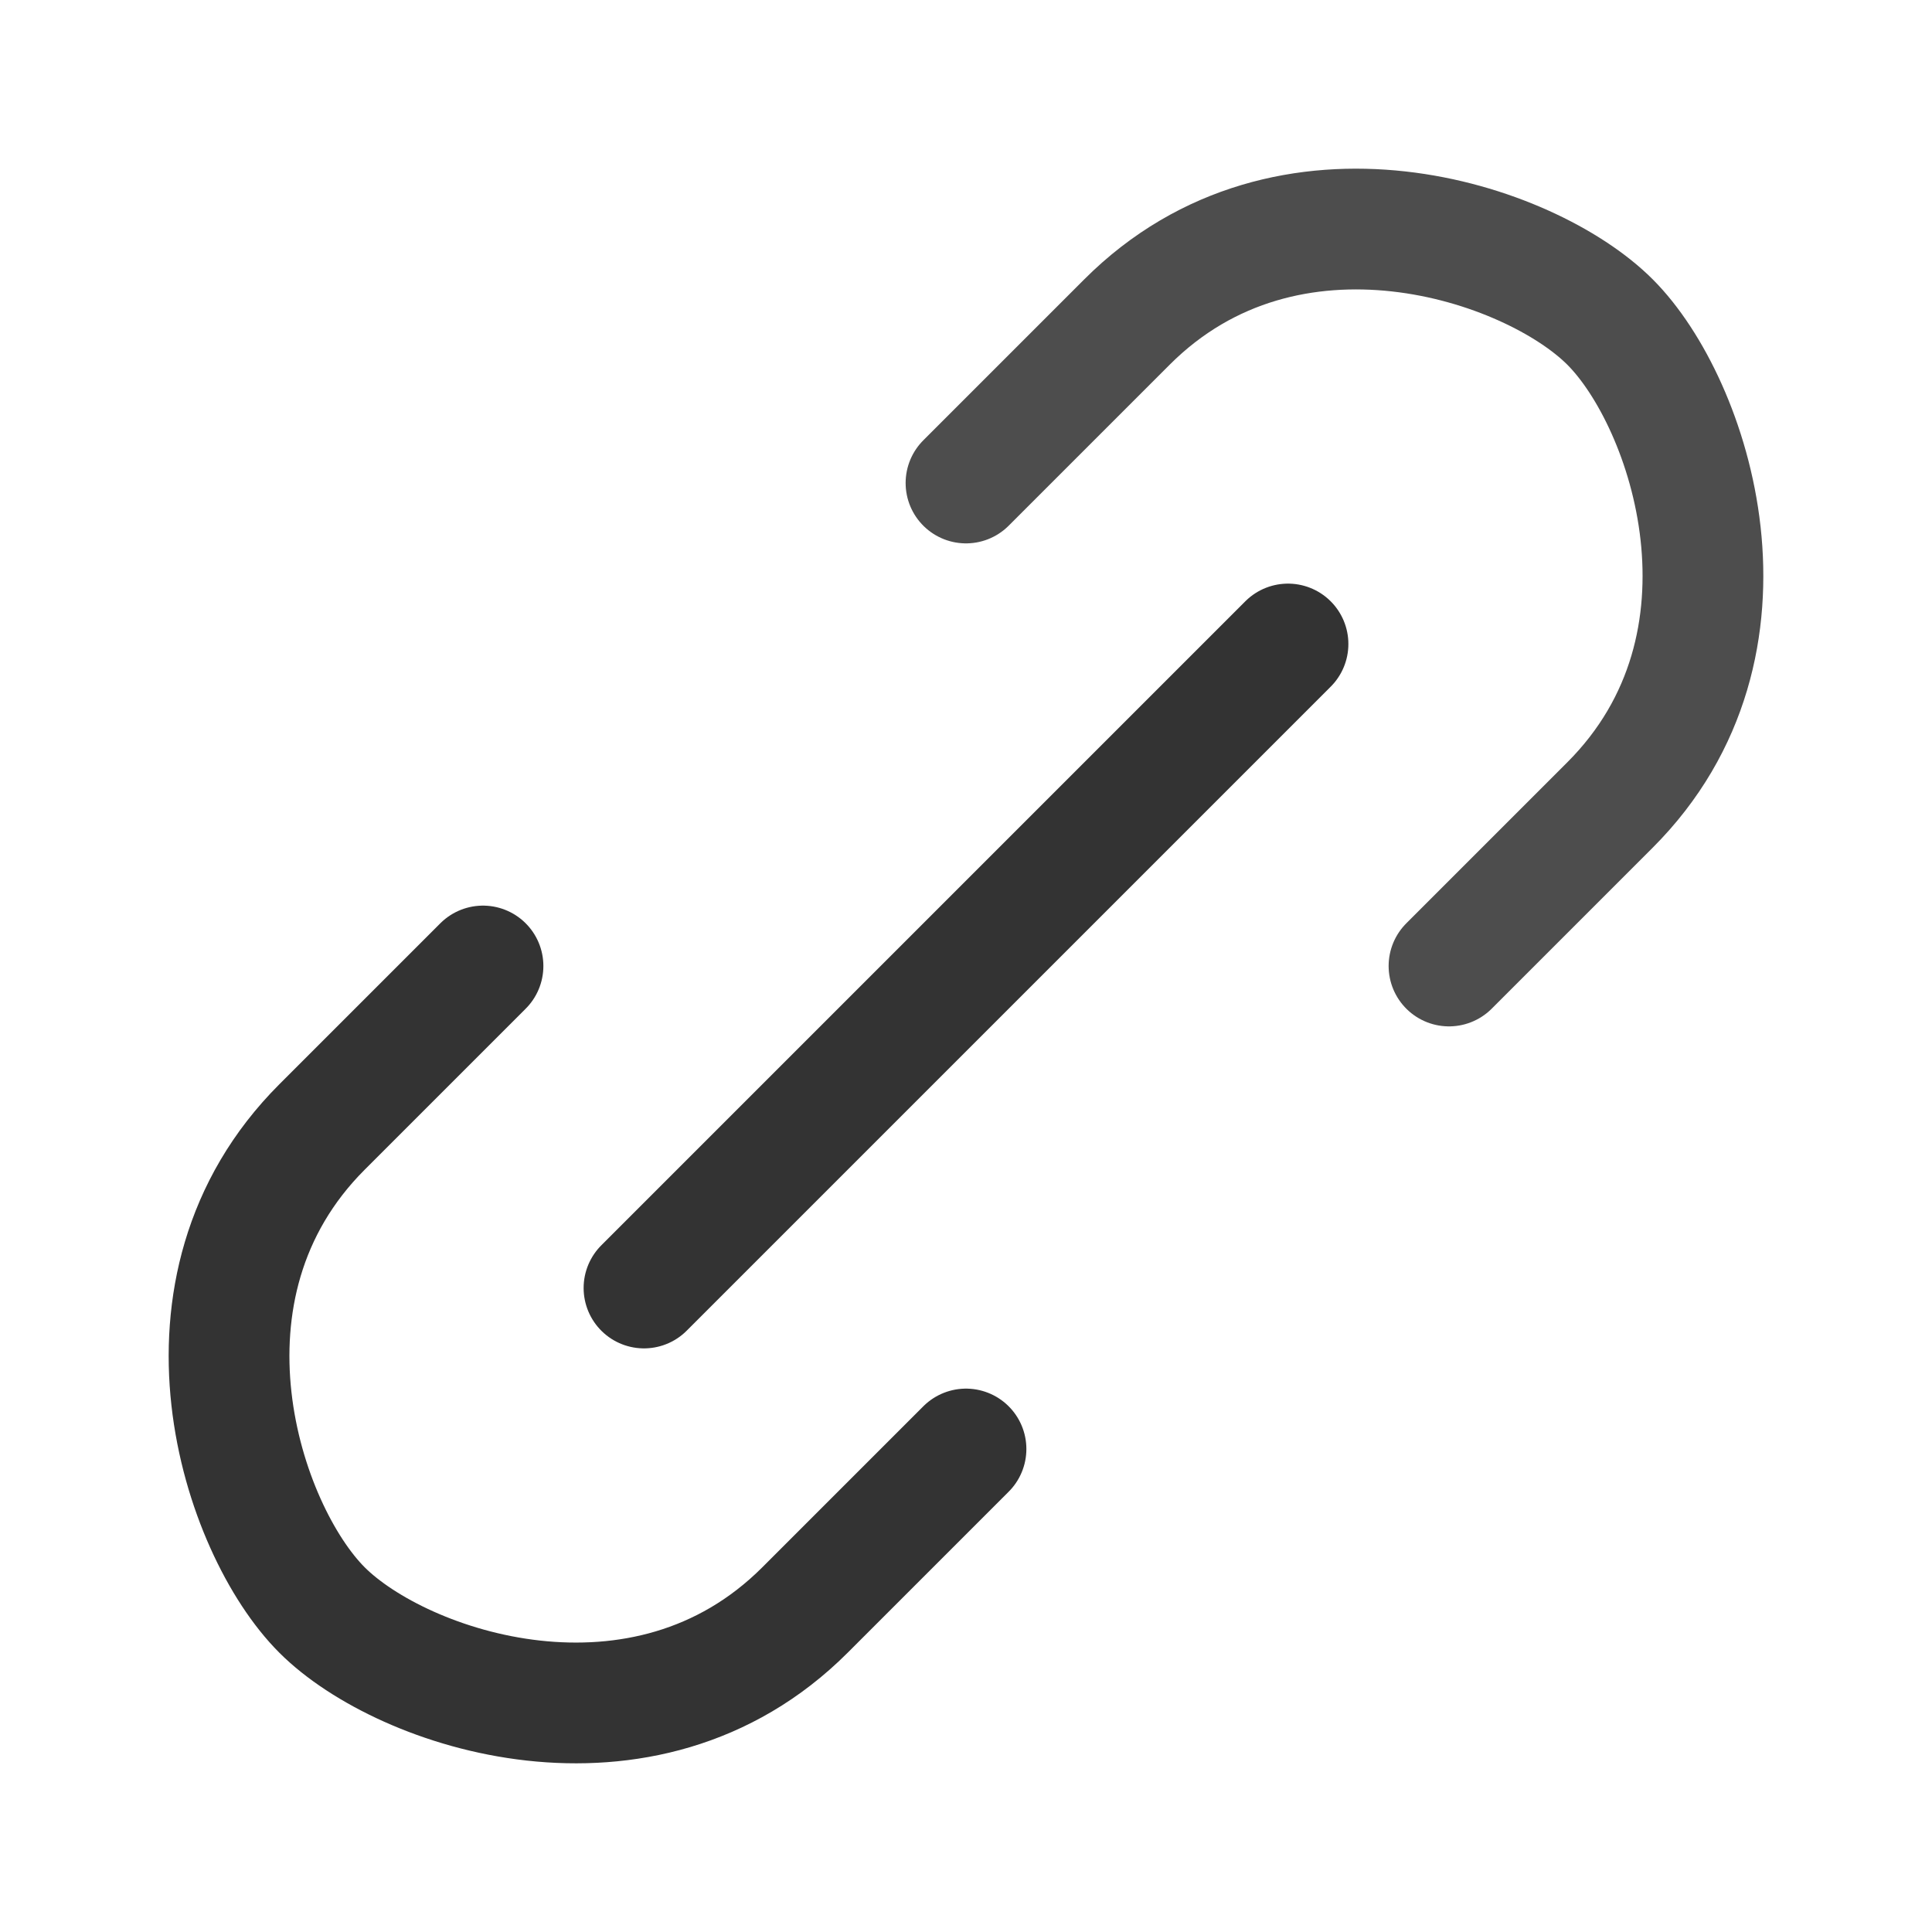
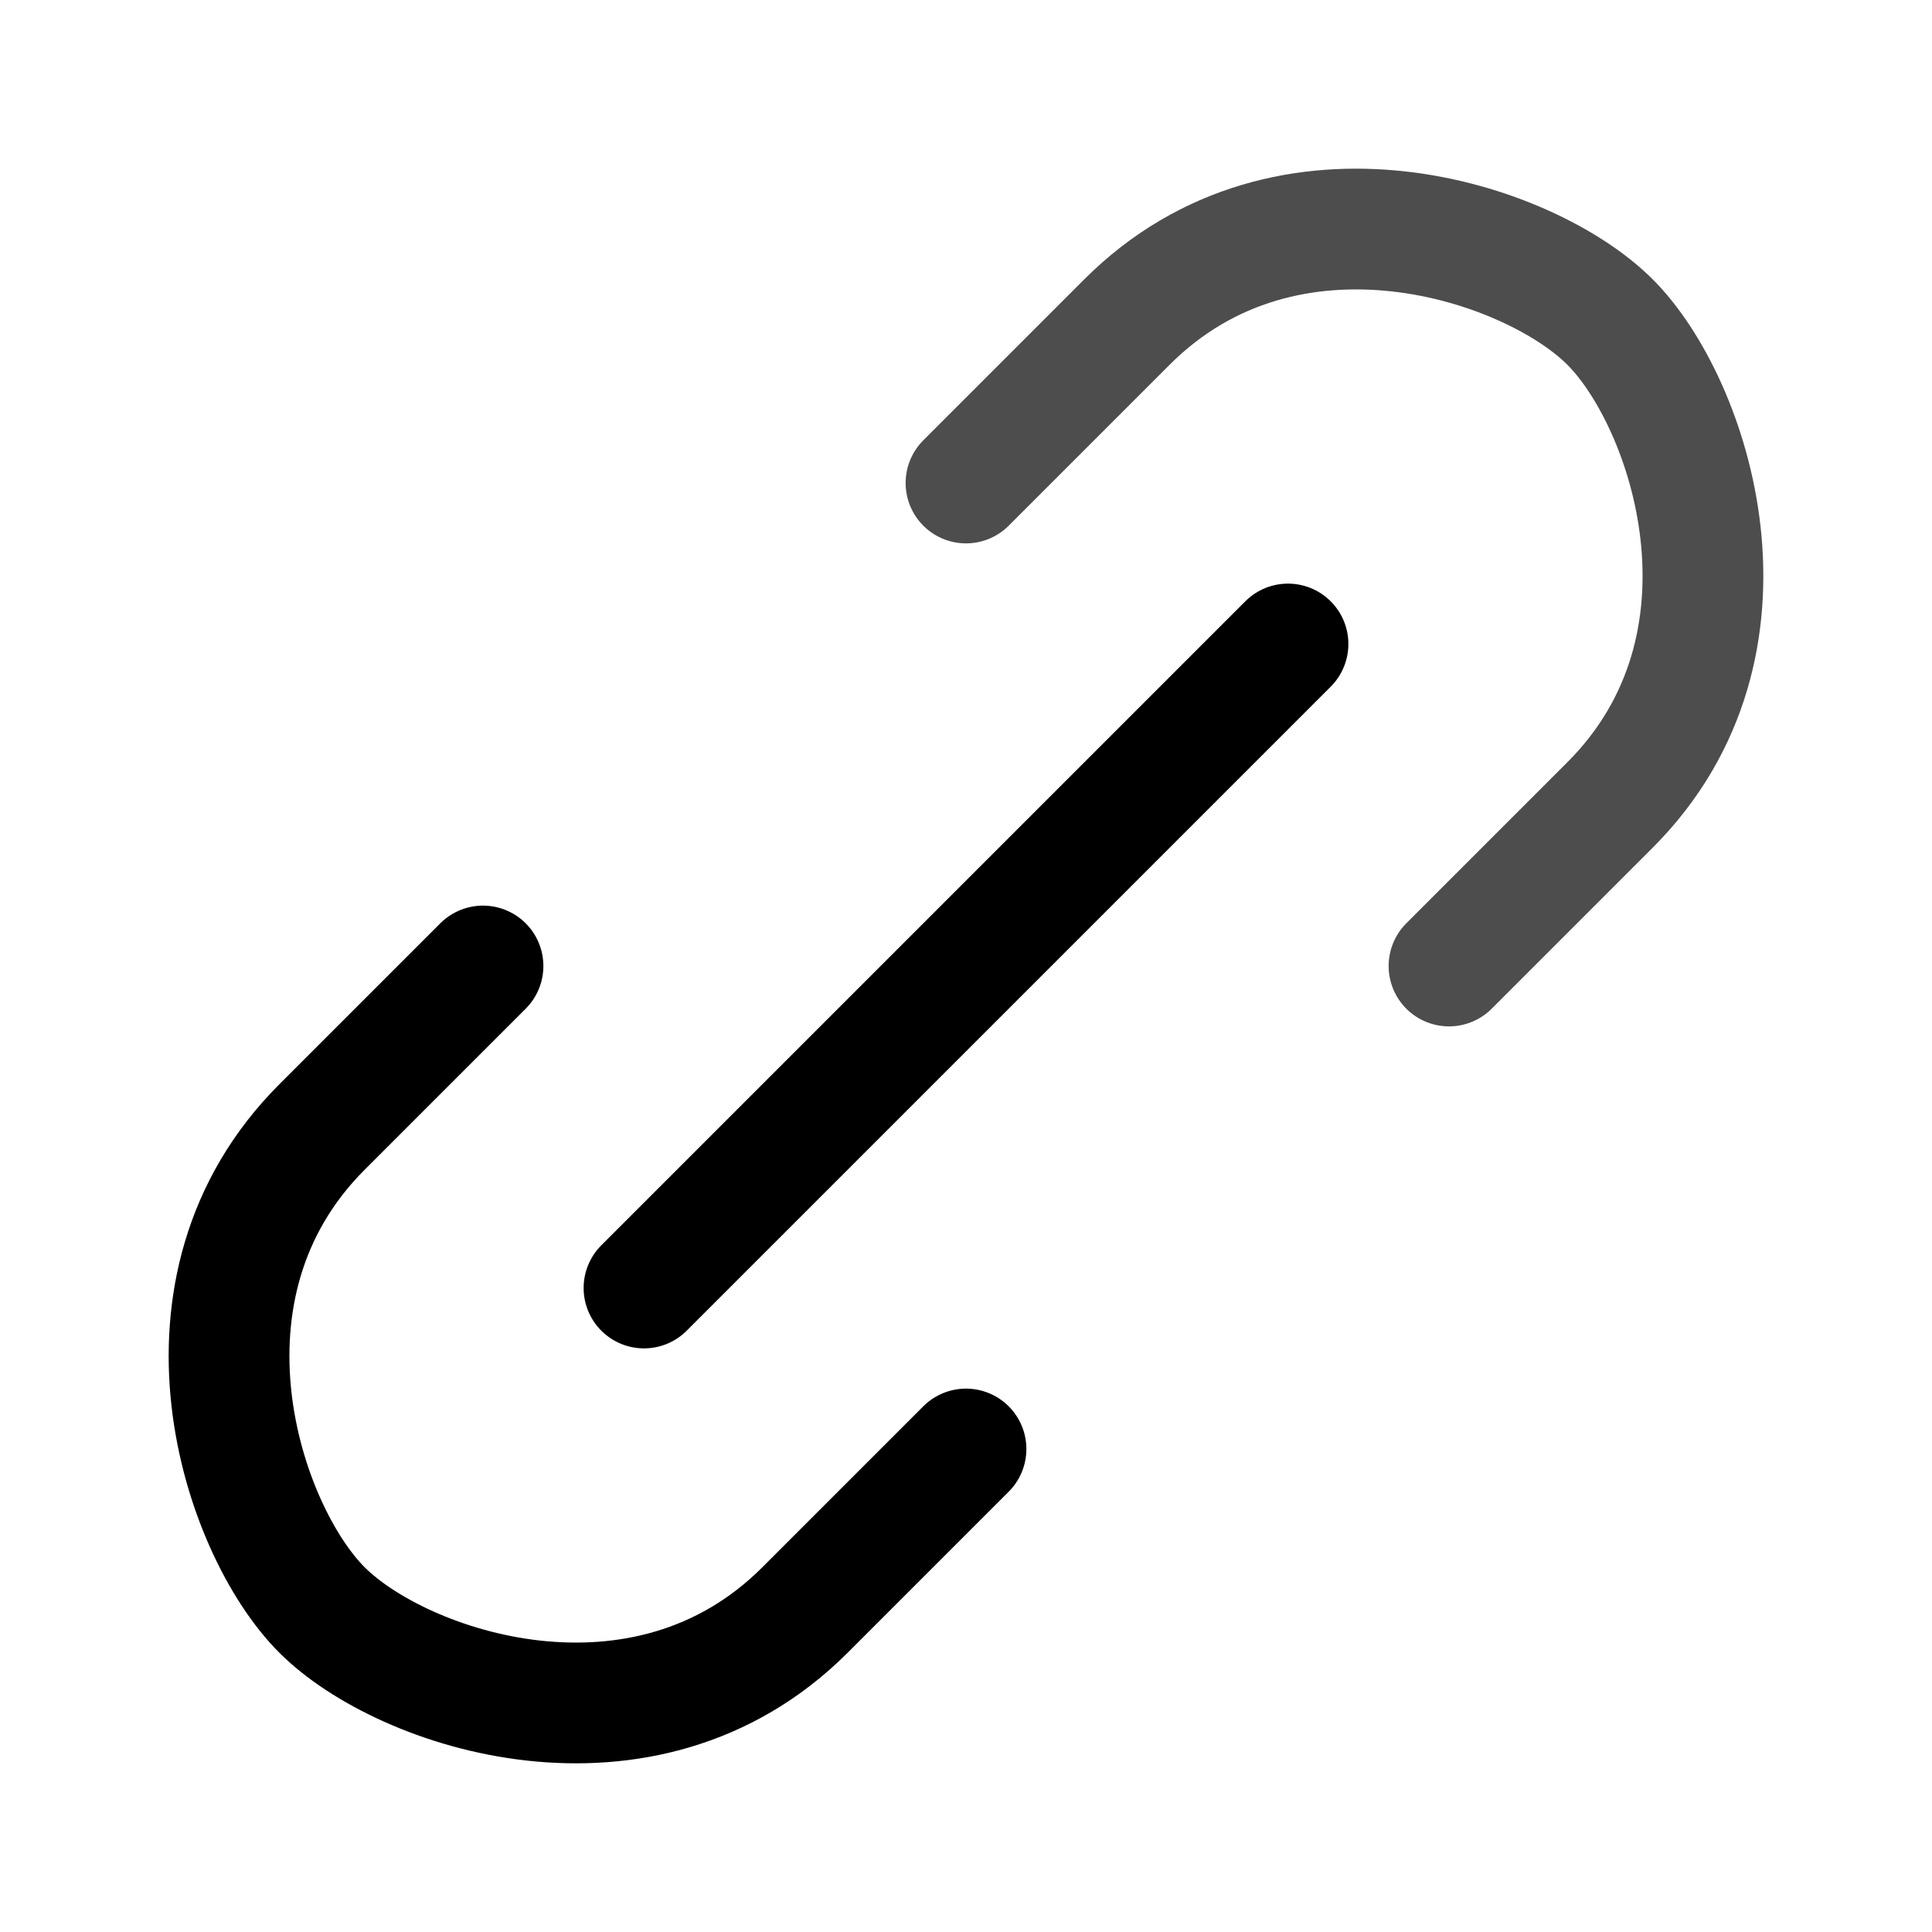
<svg xmlns="http://www.w3.org/2000/svg" width="240" height="240" id="svg5" version="1.1">
  <defs id="defs2">
    </defs>
  <g id="layer1">
-     <path style="fill:none;stroke:#333333;stroke-width:15;stroke-linecap:round;stroke-linejoin:miter;stroke-opacity:1;stroke-dasharray:none" d="M 80,160 160,80" id="path684" />
+     <path style="fill:none;stroke:#000000;stroke-width:15;stroke-linecap:round;stroke-linejoin:miter;stroke-opacity:1;stroke-dasharray:none" d="M 80,160 160,80" id="path684" />
    <path style="fill:none;stroke:#4d4d4d;stroke-width:15;stroke-linecap:round;stroke-linejoin:miter;stroke-dasharray:none;stroke-opacity:1" d="m 120,60 20,-20 c 20,-20 50,-10 60,0 10,10 20,40 0,60 l -20,20" id="path1240" />
-     <path style="fill:none;stroke:#333333;stroke-width:15;stroke-linecap:round;stroke-linejoin:miter;stroke-dasharray:none;stroke-opacity:1" d="m 60,120 -20,20 c -20,20 -10,50 0,60 10,10 40,20 60,0 l 20,-20" id="path1240-6" />
+     <path style="fill:none;stroke:#000000;stroke-width:15;stroke-linecap:round;stroke-linejoin:miter;stroke-dasharray:none;stroke-opacity:1" d="m 60,120 -20,20 c -20,20 -10,50 0,60 10,10 40,20 60,0 l 20,-20" id="path1240-6" />
  </g>
</svg>
